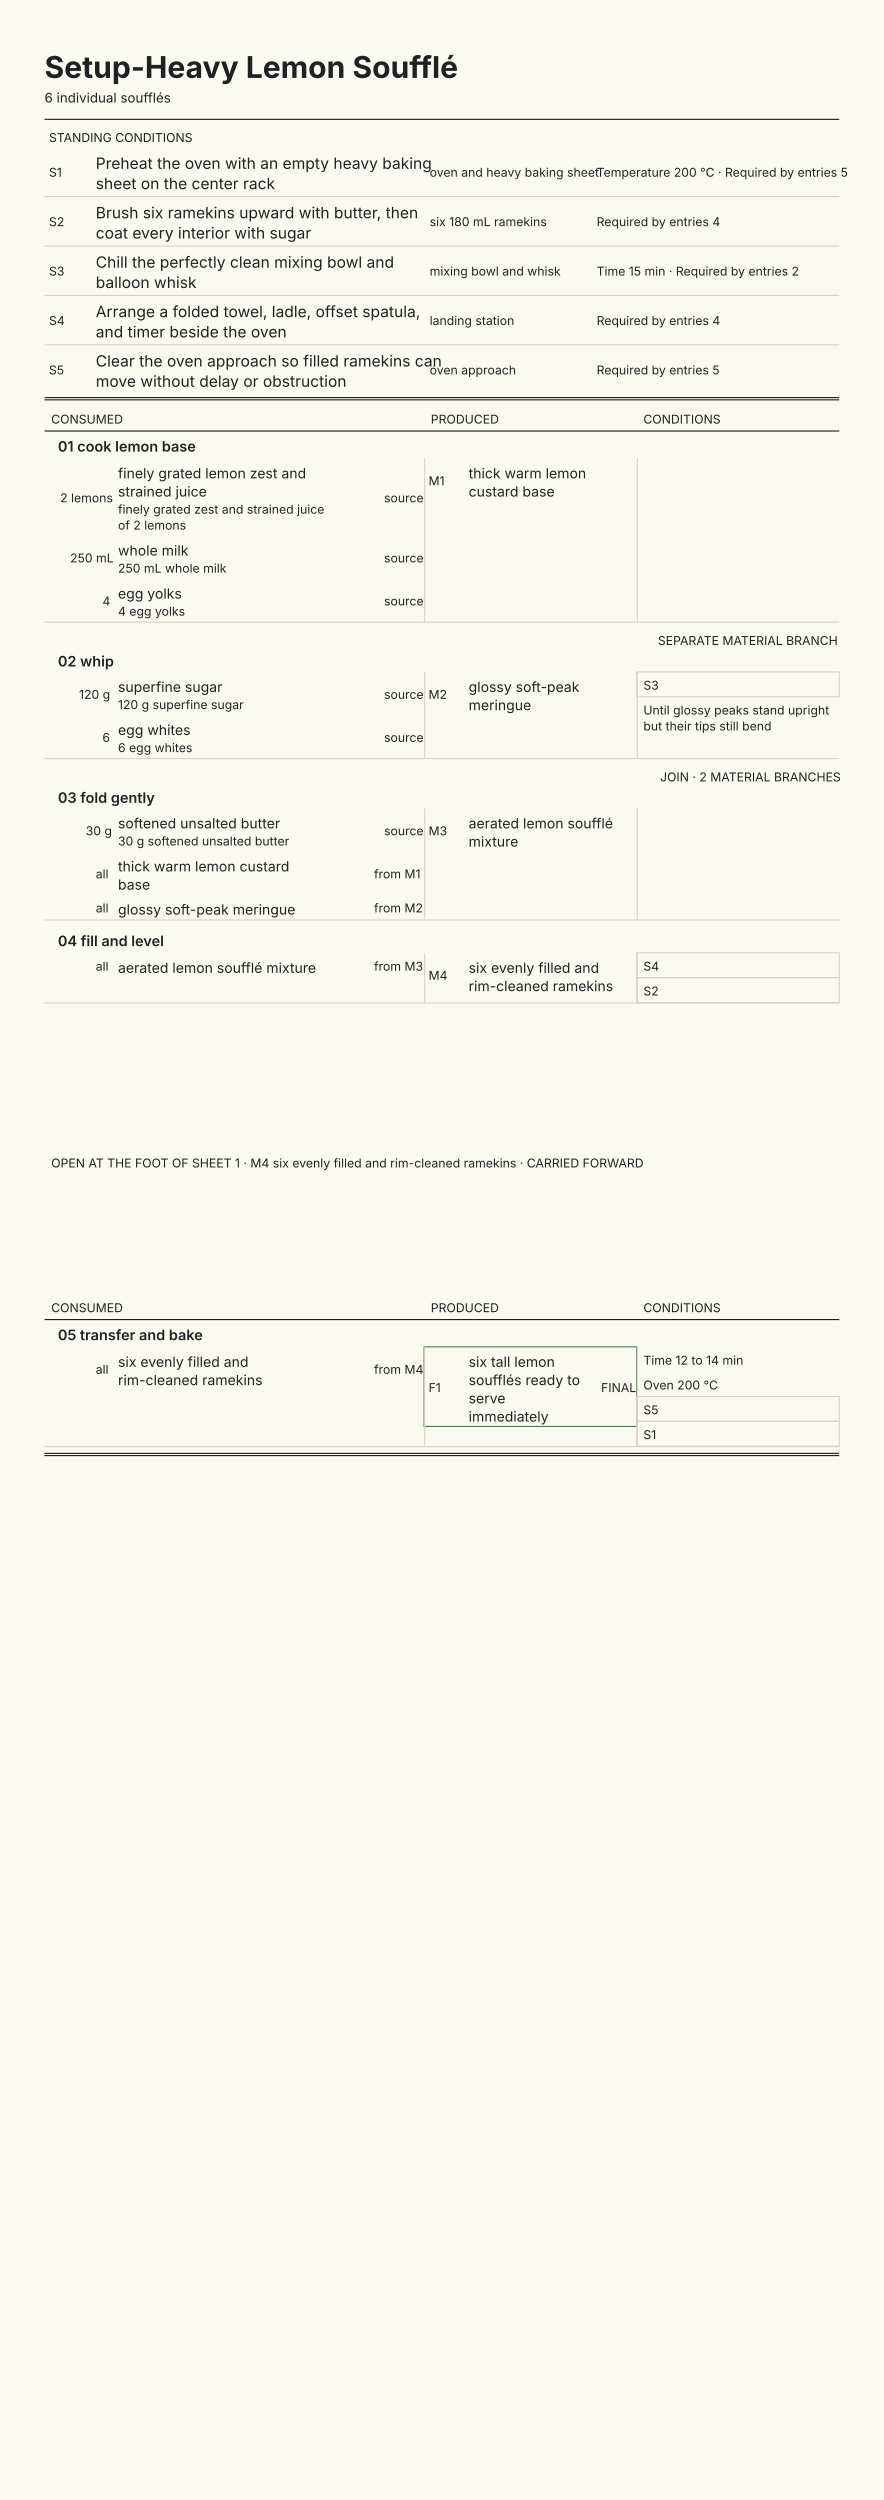
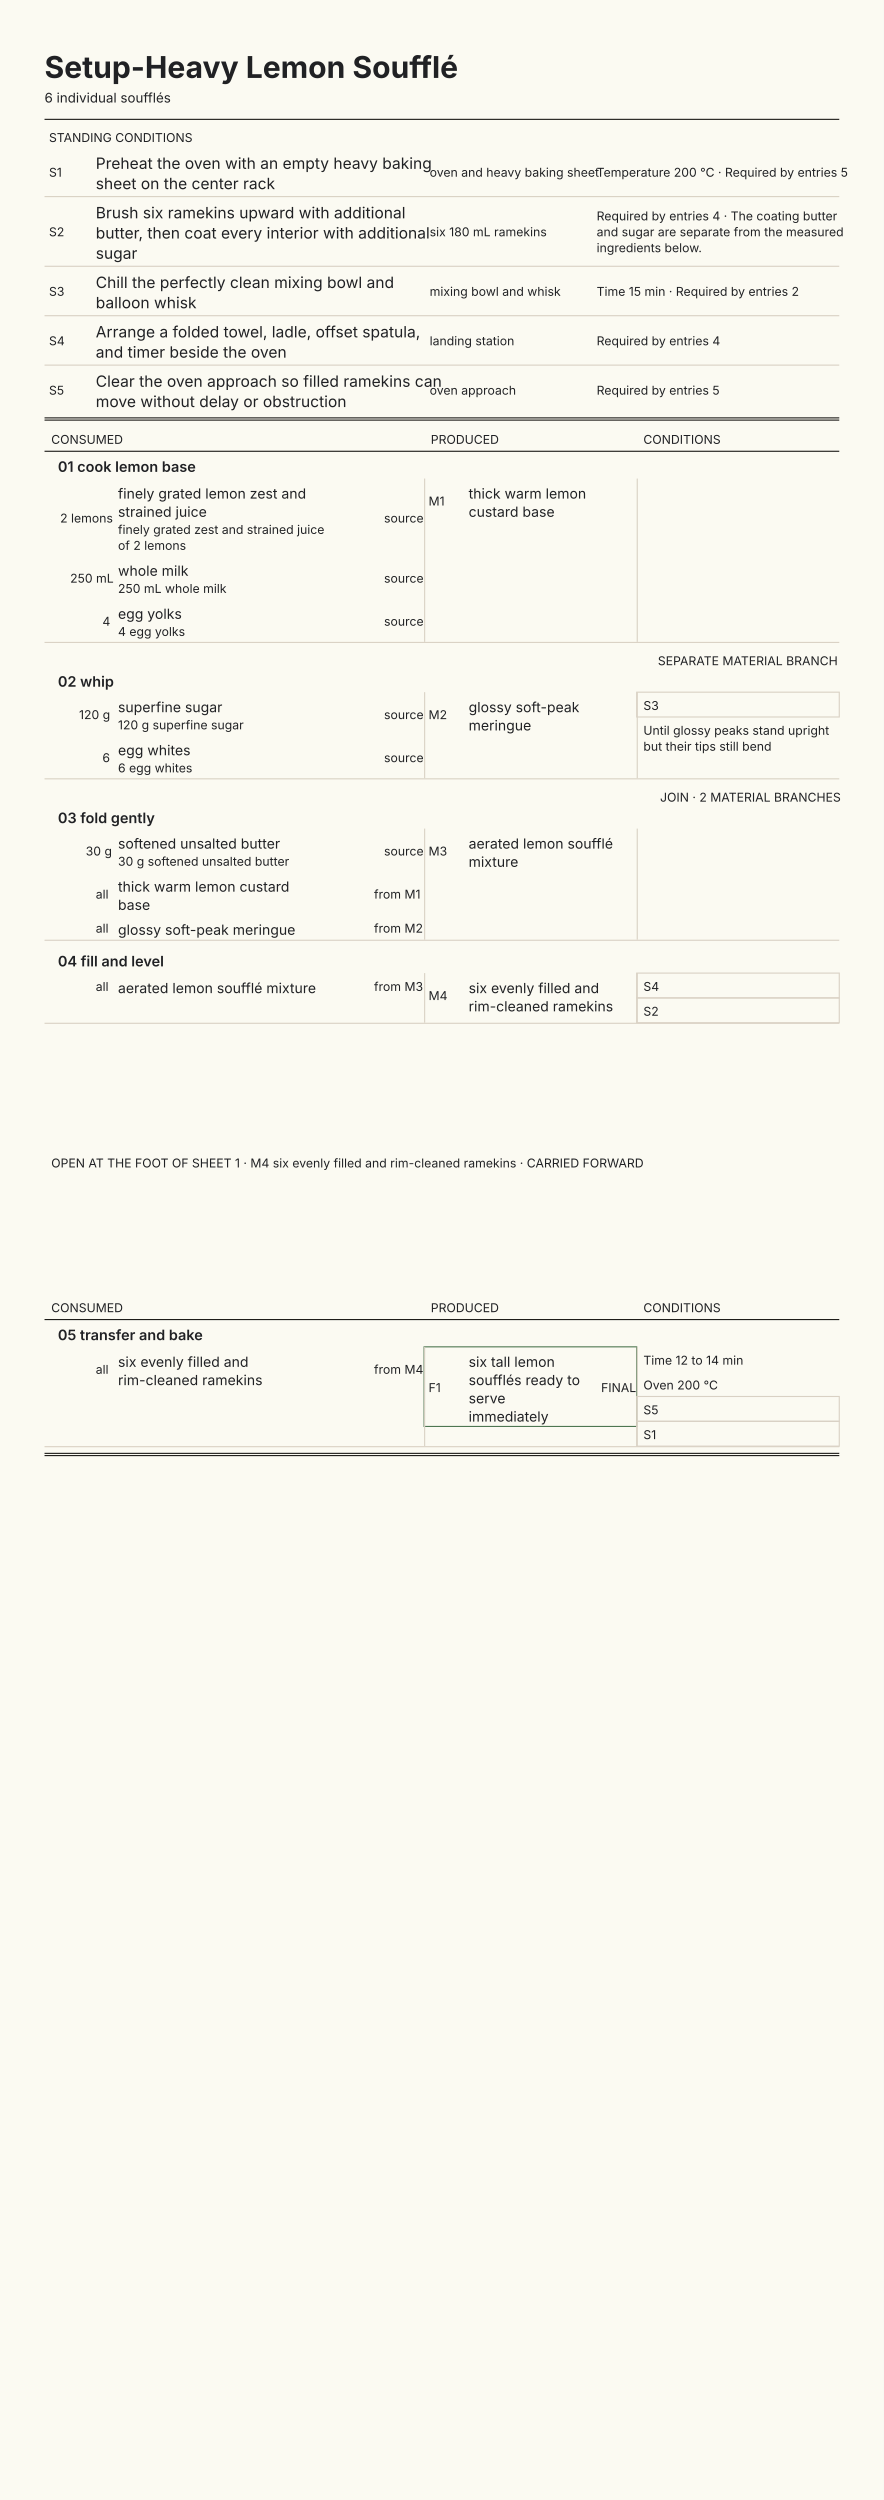
<svg xmlns="http://www.w3.org/2000/svg" width="794" height="2246" viewBox="0 0 794 2246" role="img" aria-labelledby="rf-c59aa03419af-title rf-c59aa03419af-description" data-recipeflow-layout="recipeflow.tabular-layout/v1" data-recipeflow-notation="ledger">
  <style>text{font-family:Inter,"Segoe UI",Arial,"DejaVu Sans",sans-serif;fill:#202124}.guide{fill:none;stroke:#eee8df;stroke-width:1}.flow{fill:none;stroke:#5d5146;stroke-width:3;stroke-linecap:round;stroke-linejoin:round}.setup-dependency{fill:none;stroke:#b8aa99;stroke-width:1.5;stroke-dasharray:5 4}.op{fill:#f2eadf;stroke:#765f48;stroke-width:1.5}.setup{fill:#f7f4ef;stroke:#b8aa99;stroke-width:1}.material-label{fill:#fffdf9;stroke:#b8aa99;stroke-width:1}.final-output{fill:#e9f3e8;stroke:#4e7652;stroke-width:2}.grid-line{fill:none;stroke:#4f914d;stroke-width:1}.segment-link{fill:none;stroke:#36713a;stroke-width:1.5;stroke-dasharray:4 3}.sheet-break{display:none}.ledger-entry{fill:none;stroke:none}.ledger-entry-head{fill:none;stroke:none}.ledger-consumed{fill:none;stroke:none}.ledger-consumed-part{fill:#f6f0e2;stroke:none}.ledger-produced{fill:none;stroke:none}.ledger-final{fill:none;stroke:#4e7652;stroke-width:1}.ledger-conditions{fill:none;stroke:none}.ledger-requires{fill:none;stroke:#d9d1c4;stroke-width:1}.ledger-balance{fill:none;stroke:#d9d1c4;stroke-width:1}.ledger-standing{fill:none;stroke:none}.ledger-band{fill:none;stroke:none}.ledger-rule{fill:#1b1a17;stroke:none}.ledger-hairline{fill:#d9d1c4;stroke:none}.sheet-break{fill:none;stroke:#b8aa99;stroke-width:1;stroke-dasharray:6 4}.grid-ingredient{fill:#fbfaf2;stroke:#4f914d;stroke-width:1}.grid-operation{fill:#fbfaf2;stroke:#4f914d;stroke-width:1.5}.grid-setup{fill:#fbfaf2;stroke:#4f914d;stroke-width:1.5}.grid-final{fill:#e9f3e8;stroke:#4f914d;stroke-width:1.5}.ingredient,.title{fill:none;stroke:none}@media print{.canvas{fill:#fff}.guide{stroke:#ddd}}</style>
  <rect class="canvas" x="0" y="0" width="794" height="2246" fill="#fbfaf2" />
  <polyline id="path:ledger:sheet-break:1" class="sheet-break" points="40,1123 754,1123" vector-effect="non-scaling-stroke" data-kind="guide" />
  <rect id="box:ledger:band:title" class="ledger-band" x="40" y="40" width="714" height="35.126" rx="0" vector-effect="non-scaling-stroke" />
  <rect id="box:ledger:band:yield" class="ledger-band" x="40" y="79.126" width="714" height="15.6" rx="0" vector-effect="non-scaling-stroke" />
  <rect id="box:ledger:rule:header:0" class="ledger-rule" x="40" y="106.726" width="714" height="1" rx="0" vector-effect="non-scaling-stroke" />
  <rect id="box:ledger:band:standing" class="ledger-band" x="40" y="113.726" width="714" height="18" rx="0" vector-effect="non-scaling-stroke" />
  <rect id="box:ledger:standing:op:preheat" class="ledger-standing" x="40" y="131.726" width="714" height="44.4" rx="0" vector-effect="non-scaling-stroke" />
  <rect id="box:ledger:rule:standing-row:0" class="ledger-hairline" x="40" y="176.126" width="714" height="1" rx="0" vector-effect="non-scaling-stroke" />
-   <rect id="box:ledger:standing:op:prepare-ramekins" class="ledger-standing" x="40" y="176.126" width="714" height="44.4" rx="0" vector-effect="non-scaling-stroke" />
-   <rect id="box:ledger:rule:standing-row:1" class="ledger-hairline" x="40" y="220.526" width="714" height="1" rx="0" vector-effect="non-scaling-stroke" />
-   <rect id="box:ledger:standing:op:chill-bowl" class="ledger-standing" x="40" y="220.526" width="714" height="44.4" rx="0" vector-effect="non-scaling-stroke" />
-   <rect id="box:ledger:rule:standing-row:2" class="ledger-hairline" x="40" y="264.926" width="714" height="1" rx="0" vector-effect="non-scaling-stroke" />
-   <rect id="box:ledger:standing:op:organize-station" class="ledger-standing" x="40" y="264.926" width="714" height="44.4" rx="0" vector-effect="non-scaling-stroke" />
-   <rect id="box:ledger:rule:standing-row:3" class="ledger-hairline" x="40" y="309.326" width="714" height="1" rx="0" vector-effect="non-scaling-stroke" />
-   <rect id="box:ledger:standing:op:clear-door" class="ledger-standing" x="40" y="309.326" width="714" height="44.4" rx="0" vector-effect="non-scaling-stroke" />
-   <rect id="box:ledger:rule:standing:0" class="ledger-rule" x="40" y="356.726" width="714" height="1" rx="0" vector-effect="non-scaling-stroke" />
-   <rect id="box:ledger:rule:standing:1" class="ledger-rule" x="40" y="358.726" width="714" height="1" rx="0" vector-effect="non-scaling-stroke" />
-   <rect id="box:ledger:band:columns:first" class="ledger-band" x="40" y="364.726" width="714" height="22" rx="0" vector-effect="non-scaling-stroke" />
-   <rect id="box:ledger:rule:columns:0" class="ledger-rule" x="40" y="386.726" width="714" height="1" rx="0" vector-effect="non-scaling-stroke" />
-   <rect id="box:ledger:entry:op:make-base" class="ledger-entry" x="40" y="387.726" width="714" height="170.72" rx="0" vector-effect="non-scaling-stroke" />
-   <rect id="box:ledger:entry-head:op:make-base" class="ledger-entry-head" x="40" y="387.726" width="714" height="24" rx="0" vector-effect="non-scaling-stroke" />
-   <rect id="box:ledger:consumed:op:make-base:lemon" class="ledger-consumed" x="40" y="411.726" width="341" height="69.36" rx="0" vector-effect="non-scaling-stroke" />
-   <rect id="box:ledger:consumed:op:make-base:milk" class="ledger-consumed" x="40" y="481.086" width="341" height="38.68" rx="0" vector-effect="non-scaling-stroke" />
-   <rect id="box:ledger:consumed:op:make-base:yolks" class="ledger-consumed" x="40" y="519.766" width="341" height="38.68" rx="0" vector-effect="non-scaling-stroke" />
-   <rect id="box:ledger:produced:op:make-base:lemon-base" class="ledger-produced" x="381" y="411.726" width="191" height="38.76" rx="0" vector-effect="non-scaling-stroke" />
-   <rect id="box:ledger:conditions:op:make-base:empty" class="ledger-conditions" x="572" y="411.726" width="182" height="19" rx="0" vector-effect="non-scaling-stroke" />
-   <rect id="box:ledger:rule:column:op:make-base:1:0" class="ledger-hairline" x="381" y="411.726" width="1" height="146.72" rx="0" vector-effect="non-scaling-stroke" />
-   <rect id="box:ledger:rule:column:op:make-base:1:1" class="ledger-hairline" x="572" y="411.726" width="1" height="146.72" rx="0" vector-effect="non-scaling-stroke" />
-   <rect id="box:ledger:rule:entry:op:make-base:1" class="ledger-hairline" x="40" y="558.446" width="714" height="1" rx="0" vector-effect="non-scaling-stroke" />
-   <rect id="box:ledger:entry:op:whip-whites" class="ledger-entry" x="40" y="564.446" width="714" height="116.56" rx="0" vector-effect="non-scaling-stroke" />
-   <rect id="box:ledger:entry-head:op:whip-whites" class="ledger-entry-head" x="40" y="564.446" width="714" height="39.2" rx="0" vector-effect="non-scaling-stroke" />
-   <rect id="box:ledger:consumed:op:whip-whites:sugar" class="ledger-consumed" x="40" y="603.646" width="341" height="38.68" rx="0" vector-effect="non-scaling-stroke" />
-   <rect id="box:ledger:consumed:op:whip-whites:whites" class="ledger-consumed" x="40" y="642.326" width="341" height="38.68" rx="0" vector-effect="non-scaling-stroke" />
-   <rect id="box:ledger:produced:op:whip-whites:meringue" class="ledger-produced" x="381" y="603.646" width="191" height="38.76" rx="0" vector-effect="non-scaling-stroke" />
-   <rect id="box:ledger:conditions:op:whip-whites:requires:op:chill-bowl" class="ledger-requires" x="572" y="603.646" width="182" height="22.3" rx="0" vector-effect="non-scaling-stroke" />
-   <rect id="box:ledger:conditions:op:whip-whites:until" class="ledger-conditions" x="572" y="625.946" width="182" height="36.6" rx="0" vector-effect="non-scaling-stroke" />
-   <rect id="box:ledger:rule:column:op:whip-whites:1:0" class="ledger-hairline" x="381" y="603.646" width="1" height="77.36" rx="0" vector-effect="non-scaling-stroke" />
-   <rect id="box:ledger:rule:column:op:whip-whites:1:1" class="ledger-hairline" x="572" y="603.646" width="1" height="77.36" rx="0" vector-effect="non-scaling-stroke" />
-   <rect id="box:ledger:rule:entry:op:whip-whites:1" class="ledger-hairline" x="40" y="681.006" width="714" height="1" rx="0" vector-effect="non-scaling-stroke" />
-   <rect id="box:ledger:entry:op:fold" class="ledger-entry" x="40" y="687.006" width="714" height="139.02" rx="0" vector-effect="non-scaling-stroke" />
-   <rect id="box:ledger:entry-head:op:fold" class="ledger-entry-head" x="40" y="687.006" width="714" height="39.2" rx="0" vector-effect="non-scaling-stroke" />
-   <rect id="box:ledger:consumed:op:fold:butter" class="ledger-consumed" x="40" y="726.206" width="341" height="38.68" rx="0" vector-effect="non-scaling-stroke" />
-   <rect id="box:ledger:consumed:op:fold:lemon-base" class="ledger-consumed" x="40" y="764.886" width="341" height="38.76" rx="0" vector-effect="non-scaling-stroke" />
-   <rect id="box:ledger:consumed:op:fold:meringue" class="ledger-consumed" x="40" y="803.646" width="341" height="22.38" rx="0" vector-effect="non-scaling-stroke" />
-   <rect id="box:ledger:produced:op:fold:souffle-mixture" class="ledger-produced" x="381" y="726.206" width="191" height="38.76" rx="0" vector-effect="non-scaling-stroke" />
-   <rect id="box:ledger:conditions:op:fold:empty" class="ledger-conditions" x="572" y="726.206" width="182" height="19" rx="0" vector-effect="non-scaling-stroke" />
-   <rect id="box:ledger:rule:column:op:fold:1:0" class="ledger-hairline" x="381" y="726.206" width="1" height="99.82" rx="0" vector-effect="non-scaling-stroke" />
-   <rect id="box:ledger:rule:column:op:fold:1:1" class="ledger-hairline" x="572" y="726.206" width="1" height="99.82" rx="0" vector-effect="non-scaling-stroke" />
-   <rect id="box:ledger:rule:entry:op:fold:1" class="ledger-hairline" x="40" y="826.026" width="714" height="1" rx="0" vector-effect="non-scaling-stroke" />
-   <rect id="box:ledger:entry:op:portion" class="ledger-entry" x="40" y="832.026" width="714" height="68.6" rx="0" vector-effect="non-scaling-stroke" />
-   <rect id="box:ledger:entry-head:op:portion" class="ledger-entry-head" x="40" y="832.026" width="714" height="24" rx="0" vector-effect="non-scaling-stroke" />
-   <rect id="box:ledger:consumed:op:portion:souffle-mixture" class="ledger-consumed" x="40" y="856.026" width="341" height="22.38" rx="0" vector-effect="non-scaling-stroke" />
-   <rect id="box:ledger:produced:op:portion:filled-ramekins" class="ledger-produced" x="381" y="856.026" width="191" height="38.76" rx="0" vector-effect="non-scaling-stroke" />
-   <rect id="box:ledger:conditions:op:portion:requires:op:organize-station" class="ledger-requires" x="572" y="856.026" width="182" height="22.3" rx="0" vector-effect="non-scaling-stroke" />
-   <rect id="box:ledger:conditions:op:portion:requires:op:prepare-ramekins" class="ledger-requires" x="572" y="878.326" width="182" height="22.3" rx="0" vector-effect="non-scaling-stroke" />
-   <rect id="box:ledger:rule:column:op:portion:1:0" class="ledger-hairline" x="381" y="856.026" width="1" height="44.6" rx="0" vector-effect="non-scaling-stroke" />
-   <rect id="box:ledger:rule:column:op:portion:1:1" class="ledger-hairline" x="572" y="856.026" width="1" height="44.6" rx="0" vector-effect="non-scaling-stroke" />
-   <rect id="box:ledger:rule:entry:op:portion:1" class="ledger-hairline" x="40" y="900.626" width="714" height="1" rx="0" vector-effect="non-scaling-stroke" />
+   <rect id="box:ledger:standing:op:prepare-ramekins" class="ledger-standing" x="40" y="176.126" width="714" height="62.6" rx="0" vector-effect="non-scaling-stroke" />
+   <rect id="box:ledger:rule:standing-row:1" class="ledger-hairline" x="40" y="238.726" width="714" height="1" rx="0" vector-effect="non-scaling-stroke" />
+   <rect id="box:ledger:standing:op:chill-bowl" class="ledger-standing" x="40" y="238.726" width="714" height="44.4" rx="0" vector-effect="non-scaling-stroke" />
+   <rect id="box:ledger:rule:standing-row:2" class="ledger-hairline" x="40" y="283.126" width="714" height="1" rx="0" vector-effect="non-scaling-stroke" />
+   <rect id="box:ledger:standing:op:organize-station" class="ledger-standing" x="40" y="283.126" width="714" height="44.4" rx="0" vector-effect="non-scaling-stroke" />
+   <rect id="box:ledger:rule:standing-row:3" class="ledger-hairline" x="40" y="327.526" width="714" height="1" rx="0" vector-effect="non-scaling-stroke" />
+   <rect id="box:ledger:standing:op:clear-door" class="ledger-standing" x="40" y="327.526" width="714" height="44.4" rx="0" vector-effect="non-scaling-stroke" />
+   <rect id="box:ledger:rule:standing:0" class="ledger-rule" x="40" y="374.926" width="714" height="1" rx="0" vector-effect="non-scaling-stroke" />
+   <rect id="box:ledger:rule:standing:1" class="ledger-rule" x="40" y="376.926" width="714" height="1" rx="0" vector-effect="non-scaling-stroke" />
+   <rect id="box:ledger:band:columns:first" class="ledger-band" x="40" y="382.926" width="714" height="22" rx="0" vector-effect="non-scaling-stroke" />
+   <rect id="box:ledger:rule:columns:0" class="ledger-rule" x="40" y="404.926" width="714" height="1" rx="0" vector-effect="non-scaling-stroke" />
+   <rect id="box:ledger:entry:op:make-base" class="ledger-entry" x="40" y="405.926" width="714" height="170.72" rx="0" vector-effect="non-scaling-stroke" />
+   <rect id="box:ledger:entry-head:op:make-base" class="ledger-entry-head" x="40" y="405.926" width="714" height="24" rx="0" vector-effect="non-scaling-stroke" />
+   <rect id="box:ledger:consumed:op:make-base:lemon" class="ledger-consumed" x="40" y="429.926" width="341" height="69.36" rx="0" vector-effect="non-scaling-stroke" />
+   <rect id="box:ledger:consumed:op:make-base:milk" class="ledger-consumed" x="40" y="499.286" width="341" height="38.68" rx="0" vector-effect="non-scaling-stroke" />
+   <rect id="box:ledger:consumed:op:make-base:yolks" class="ledger-consumed" x="40" y="537.966" width="341" height="38.68" rx="0" vector-effect="non-scaling-stroke" />
+   <rect id="box:ledger:produced:op:make-base:lemon-base" class="ledger-produced" x="381" y="429.926" width="191" height="38.76" rx="0" vector-effect="non-scaling-stroke" />
+   <rect id="box:ledger:conditions:op:make-base:empty" class="ledger-conditions" x="572" y="429.926" width="182" height="19" rx="0" vector-effect="non-scaling-stroke" />
+   <rect id="box:ledger:rule:column:op:make-base:1:0" class="ledger-hairline" x="381" y="429.926" width="1" height="146.72" rx="0" vector-effect="non-scaling-stroke" />
+   <rect id="box:ledger:rule:column:op:make-base:1:1" class="ledger-hairline" x="572" y="429.926" width="1" height="146.72" rx="0" vector-effect="non-scaling-stroke" />
+   <rect id="box:ledger:rule:entry:op:make-base:1" class="ledger-hairline" x="40" y="576.646" width="714" height="1" rx="0" vector-effect="non-scaling-stroke" />
+   <rect id="box:ledger:entry:op:whip-whites" class="ledger-entry" x="40" y="582.646" width="714" height="116.56" rx="0" vector-effect="non-scaling-stroke" />
+   <rect id="box:ledger:entry-head:op:whip-whites" class="ledger-entry-head" x="40" y="582.646" width="714" height="39.2" rx="0" vector-effect="non-scaling-stroke" />
+   <rect id="box:ledger:consumed:op:whip-whites:sugar" class="ledger-consumed" x="40" y="621.846" width="341" height="38.68" rx="0" vector-effect="non-scaling-stroke" />
+   <rect id="box:ledger:consumed:op:whip-whites:whites" class="ledger-consumed" x="40" y="660.526" width="341" height="38.68" rx="0" vector-effect="non-scaling-stroke" />
+   <rect id="box:ledger:produced:op:whip-whites:meringue" class="ledger-produced" x="381" y="621.846" width="191" height="38.76" rx="0" vector-effect="non-scaling-stroke" />
+   <rect id="box:ledger:conditions:op:whip-whites:requires:op:chill-bowl" class="ledger-requires" x="572" y="621.846" width="182" height="22.3" rx="0" vector-effect="non-scaling-stroke" />
+   <rect id="box:ledger:conditions:op:whip-whites:until" class="ledger-conditions" x="572" y="644.146" width="182" height="36.6" rx="0" vector-effect="non-scaling-stroke" />
+   <rect id="box:ledger:rule:column:op:whip-whites:1:0" class="ledger-hairline" x="381" y="621.846" width="1" height="77.36" rx="0" vector-effect="non-scaling-stroke" />
+   <rect id="box:ledger:rule:column:op:whip-whites:1:1" class="ledger-hairline" x="572" y="621.846" width="1" height="77.36" rx="0" vector-effect="non-scaling-stroke" />
+   <rect id="box:ledger:rule:entry:op:whip-whites:1" class="ledger-hairline" x="40" y="699.206" width="714" height="1" rx="0" vector-effect="non-scaling-stroke" />
+   <rect id="box:ledger:entry:op:fold" class="ledger-entry" x="40" y="705.206" width="714" height="139.02" rx="0" vector-effect="non-scaling-stroke" />
+   <rect id="box:ledger:entry-head:op:fold" class="ledger-entry-head" x="40" y="705.206" width="714" height="39.2" rx="0" vector-effect="non-scaling-stroke" />
+   <rect id="box:ledger:consumed:op:fold:butter" class="ledger-consumed" x="40" y="744.406" width="341" height="38.68" rx="0" vector-effect="non-scaling-stroke" />
+   <rect id="box:ledger:consumed:op:fold:lemon-base" class="ledger-consumed" x="40" y="783.086" width="341" height="38.76" rx="0" vector-effect="non-scaling-stroke" />
+   <rect id="box:ledger:consumed:op:fold:meringue" class="ledger-consumed" x="40" y="821.846" width="341" height="22.38" rx="0" vector-effect="non-scaling-stroke" />
+   <rect id="box:ledger:produced:op:fold:souffle-mixture" class="ledger-produced" x="381" y="744.406" width="191" height="38.76" rx="0" vector-effect="non-scaling-stroke" />
+   <rect id="box:ledger:conditions:op:fold:empty" class="ledger-conditions" x="572" y="744.406" width="182" height="19" rx="0" vector-effect="non-scaling-stroke" />
+   <rect id="box:ledger:rule:column:op:fold:1:0" class="ledger-hairline" x="381" y="744.406" width="1" height="99.82" rx="0" vector-effect="non-scaling-stroke" />
+   <rect id="box:ledger:rule:column:op:fold:1:1" class="ledger-hairline" x="572" y="744.406" width="1" height="99.82" rx="0" vector-effect="non-scaling-stroke" />
+   <rect id="box:ledger:rule:entry:op:fold:1" class="ledger-hairline" x="40" y="844.226" width="714" height="1" rx="0" vector-effect="non-scaling-stroke" />
+   <rect id="box:ledger:entry:op:portion" class="ledger-entry" x="40" y="850.226" width="714" height="68.6" rx="0" vector-effect="non-scaling-stroke" />
+   <rect id="box:ledger:entry-head:op:portion" class="ledger-entry-head" x="40" y="850.226" width="714" height="24" rx="0" vector-effect="non-scaling-stroke" />
+   <rect id="box:ledger:consumed:op:portion:souffle-mixture" class="ledger-consumed" x="40" y="874.226" width="341" height="22.38" rx="0" vector-effect="non-scaling-stroke" />
+   <rect id="box:ledger:produced:op:portion:filled-ramekins" class="ledger-produced" x="381" y="874.226" width="191" height="38.76" rx="0" vector-effect="non-scaling-stroke" />
+   <rect id="box:ledger:conditions:op:portion:requires:op:organize-station" class="ledger-requires" x="572" y="874.226" width="182" height="22.3" rx="0" vector-effect="non-scaling-stroke" />
+   <rect id="box:ledger:conditions:op:portion:requires:op:prepare-ramekins" class="ledger-requires" x="572" y="896.526" width="182" height="22.3" rx="0" vector-effect="non-scaling-stroke" />
+   <rect id="box:ledger:rule:column:op:portion:1:0" class="ledger-hairline" x="381" y="874.226" width="1" height="44.6" rx="0" vector-effect="non-scaling-stroke" />
+   <rect id="box:ledger:rule:column:op:portion:1:1" class="ledger-hairline" x="572" y="874.226" width="1" height="44.6" rx="0" vector-effect="non-scaling-stroke" />
+   <rect id="box:ledger:rule:entry:op:portion:1" class="ledger-hairline" x="40" y="918.826" width="714" height="1" rx="0" vector-effect="non-scaling-stroke" />
  <rect id="box:ledger:band:carried:1" class="ledger-band" x="40" y="1005" width="714" height="78" rx="0" vector-effect="non-scaling-stroke" />
  <rect id="box:ledger:band:columns:sheet:2" class="ledger-band" x="40" y="1163" width="714" height="22" rx="0" vector-effect="non-scaling-stroke" />
  <rect id="box:ledger:rule:columns:1" class="ledger-rule" x="40" y="1185" width="714" height="1" rx="0" vector-effect="non-scaling-stroke" />
  <rect id="box:ledger:entry:op:bake" class="ledger-entry" x="40" y="1186" width="714" height="113.2" rx="0" vector-effect="non-scaling-stroke" />
  <rect id="box:ledger:entry-head:op:bake" class="ledger-entry-head" x="40" y="1186" width="714" height="24" rx="0" vector-effect="non-scaling-stroke" />
  <rect id="box:ledger:consumed:op:bake:filled-ramekins" class="ledger-consumed" x="40" y="1210" width="341" height="38.76" rx="0" vector-effect="non-scaling-stroke" />
  <rect id="box:ledger:produced:op:bake:souffles" class="ledger-final" x="381" y="1210" width="191" height="71.52" rx="0" vector-effect="non-scaling-stroke" />
  <rect id="box:ledger:conditions:op:bake:duration" class="ledger-conditions" x="572" y="1210" width="182" height="22.3" rx="0" vector-effect="non-scaling-stroke" />
  <rect id="box:ledger:conditions:op:bake:temperature" class="ledger-conditions" x="572" y="1232.3" width="182" height="22.3" rx="0" vector-effect="non-scaling-stroke" />
  <rect id="box:ledger:conditions:op:bake:requires:op:clear-door" class="ledger-requires" x="572" y="1254.6" width="182" height="22.3" rx="0" vector-effect="non-scaling-stroke" />
  <rect id="box:ledger:conditions:op:bake:requires:op:preheat" class="ledger-requires" x="572" y="1276.9" width="182" height="22.3" rx="0" vector-effect="non-scaling-stroke" />
  <rect id="box:ledger:rule:column:op:bake:1:0" class="ledger-hairline" x="381" y="1210" width="1" height="89.2" rx="0" vector-effect="non-scaling-stroke" />
  <rect id="box:ledger:rule:column:op:bake:1:1" class="ledger-hairline" x="572" y="1210" width="1" height="89.2" rx="0" vector-effect="non-scaling-stroke" />
  <rect id="box:ledger:rule:entry:op:bake:1" class="ledger-hairline" x="40" y="1299.2" width="714" height="1" rx="0" vector-effect="non-scaling-stroke" />
  <rect id="box:ledger:rule:footer:0" class="ledger-rule" x="40" y="1305.2" width="714" height="1" rx="0" vector-effect="non-scaling-stroke" />
  <rect id="box:ledger:rule:footer:1" class="ledger-rule" x="40" y="1307.2" width="714" height="1" rx="0" vector-effect="non-scaling-stroke" />
  <text id="text:ledger:band:title" data-role="title" font-size="27.02" font-weight="700" fill="#202124" xml:space="preserve" aria-label="Setup-Heavy Lemon Soufflé">
    <tspan x="40" dy="0" y="70">Setup-Heavy Lemon Soufflé</tspan>
  </text>
  <text id="text:ledger:band:yield" data-role="recipe-yield" font-size="12" font-weight="400" fill="#66615c" xml:space="preserve" aria-label="6 individual soufflés">
    <tspan x="40" dy="0" y="92.126">6 individual soufflés</tspan>
  </text>
  <text id="text:ledger:band:standing:heading" data-role="annotation" font-size="11" font-weight="400" fill="#66615c" xml:space="preserve" aria-label="STANDING CONDITIONS">
    <tspan x="44" dy="0" y="127.576">STANDING CONDITIONS</tspan>
  </text>
  <text id="text:ledger:standing:op:preheat:label" data-role="setup-label" font-size="11" font-weight="400" fill="#66615c" xml:space="preserve" aria-label="S1">
    <tspan x="44" dy="0" y="158.776">S1</tspan>
  </text>
  <text id="text:ledger:standing:op:preheat:action" data-role="setup-label" font-size="14" font-weight="400" fill="#202124" xml:space="preserve" aria-label="Preheat the oven with an empty heavy baking sheet on the center rack">
    <tspan x="86" dy="0" y="151.726">Preheat the oven with an empty heavy baking</tspan>
    <tspan x="86" dy="0" y="169.926">sheet on the center rack</tspan>
  </text>
  <text id="text:ledger:standing:op:preheat:target" data-role="setup-target" font-size="11" font-weight="400" fill="#66615c" xml:space="preserve" aria-label="oven and heavy baking sheet">
    <tspan x="386" dy="0" y="158.776">oven and heavy baking sheet</tspan>
  </text>
  <text id="text:ledger:standing:op:preheat:detail" data-role="setup-detail" font-size="11" font-weight="400" fill="#66615c" xml:space="preserve" aria-label="Temperature 200 °C · Required by entries 5">
    <tspan x="536" dy="0" y="158.776">Temperature 200 °C · Required by entries 5</tspan>
  </text>
  <text id="text:ledger:standing:op:prepare-ramekins:label" data-role="setup-label" font-size="11" font-weight="400" fill="#66615c" xml:space="preserve" aria-label="S2">
-     <tspan x="44" dy="0" y="203.176">S2</tspan>
-   </text>
-   <text id="text:ledger:standing:op:prepare-ramekins:action" data-role="setup-label" font-size="14" font-weight="400" fill="#202124" xml:space="preserve" aria-label="Brush six ramekins upward with butter, then coat every interior with sugar">
-     <tspan x="86" dy="0" y="196.126">Brush six ramekins upward with butter, then</tspan>
-     <tspan x="86" dy="0" y="214.326">coat every interior with sugar</tspan>
+     <tspan x="44" dy="0" y="212.276">S2</tspan>
+   </text>
+   <text id="text:ledger:standing:op:prepare-ramekins:action" data-role="setup-label" font-size="14" font-weight="400" fill="#202124" xml:space="preserve" aria-label="Brush six ramekins upward with additional butter, then coat every interior with additional sugar">
+     <tspan x="86" dy="0" y="196.126">Brush six ramekins upward with additional</tspan>
+     <tspan x="86" dy="0" y="214.326">butter, then coat every interior with additional</tspan>
+     <tspan x="86" dy="0" y="232.526">sugar</tspan>
  </text>
  <text id="text:ledger:standing:op:prepare-ramekins:target" data-role="setup-target" font-size="11" font-weight="400" fill="#66615c" xml:space="preserve" aria-label="six 180 mL ramekins">
-     <tspan x="386" dy="0" y="203.176">six 180 mL ramekins</tspan>
-   </text>
-   <text id="text:ledger:standing:op:prepare-ramekins:detail" data-role="setup-detail" font-size="11" font-weight="400" fill="#66615c" xml:space="preserve" aria-label="Required by entries 4">
-     <tspan x="536" dy="0" y="203.176">Required by entries 4</tspan>
+     <tspan x="386" dy="0" y="212.276">six 180 mL ramekins</tspan>
+   </text>
+   <text id="text:ledger:standing:op:prepare-ramekins:detail" data-role="setup-detail" font-size="11" font-weight="400" fill="#66615c" xml:space="preserve" aria-label="Required by entries 4 · The coating butter and sugar are separate from the measured ingredients below.">
+     <tspan x="536" dy="0" y="197.976">Required by entries 4 · The coating butter</tspan>
+     <tspan x="536" dy="0" y="212.276">and sugar are separate from the measured</tspan>
+     <tspan x="536" dy="0" y="226.576">ingredients below.</tspan>
  </text>
  <text id="text:ledger:standing:op:chill-bowl:label" data-role="setup-label" font-size="11" font-weight="400" fill="#66615c" xml:space="preserve" aria-label="S3">
-     <tspan x="44" dy="0" y="247.576">S3</tspan>
+     <tspan x="44" dy="0" y="265.776">S3</tspan>
  </text>
  <text id="text:ledger:standing:op:chill-bowl:action" data-role="setup-label" font-size="14" font-weight="400" fill="#202124" xml:space="preserve" aria-label="Chill the perfectly clean mixing bowl and balloon whisk">
-     <tspan x="86" dy="0" y="240.526">Chill the perfectly clean mixing bowl and</tspan>
-     <tspan x="86" dy="0" y="258.726">balloon whisk</tspan>
+     <tspan x="86" dy="0" y="258.726">Chill the perfectly clean mixing bowl and</tspan>
+     <tspan x="86" dy="0" y="276.926">balloon whisk</tspan>
  </text>
  <text id="text:ledger:standing:op:chill-bowl:target" data-role="setup-target" font-size="11" font-weight="400" fill="#66615c" xml:space="preserve" aria-label="mixing bowl and whisk">
-     <tspan x="386" dy="0" y="247.576">mixing bowl and whisk</tspan>
+     <tspan x="386" dy="0" y="265.776">mixing bowl and whisk</tspan>
  </text>
  <text id="text:ledger:standing:op:chill-bowl:detail" data-role="setup-detail" font-size="11" font-weight="400" fill="#66615c" xml:space="preserve" aria-label="Time 15 min · Required by entries 2">
-     <tspan x="536" dy="0" y="247.576">Time 15 min · Required by entries 2</tspan>
+     <tspan x="536" dy="0" y="265.776">Time 15 min · Required by entries 2</tspan>
  </text>
  <text id="text:ledger:standing:op:organize-station:label" data-role="setup-label" font-size="11" font-weight="400" fill="#66615c" xml:space="preserve" aria-label="S4">
-     <tspan x="44" dy="0" y="291.976">S4</tspan>
+     <tspan x="44" dy="0" y="310.176">S4</tspan>
  </text>
  <text id="text:ledger:standing:op:organize-station:action" data-role="setup-label" font-size="14" font-weight="400" fill="#202124" xml:space="preserve" aria-label="Arrange a folded towel, ladle, offset spatula, and timer beside the oven">
-     <tspan x="86" dy="0" y="284.926">Arrange a folded towel, ladle, offset spatula,</tspan>
-     <tspan x="86" dy="0" y="303.126">and timer beside the oven</tspan>
+     <tspan x="86" dy="0" y="303.126">Arrange a folded towel, ladle, offset spatula,</tspan>
+     <tspan x="86" dy="0" y="321.326">and timer beside the oven</tspan>
  </text>
  <text id="text:ledger:standing:op:organize-station:target" data-role="setup-target" font-size="11" font-weight="400" fill="#66615c" xml:space="preserve" aria-label="landing station">
-     <tspan x="386" dy="0" y="291.976">landing station</tspan>
+     <tspan x="386" dy="0" y="310.176">landing station</tspan>
  </text>
  <text id="text:ledger:standing:op:organize-station:detail" data-role="setup-detail" font-size="11" font-weight="400" fill="#66615c" xml:space="preserve" aria-label="Required by entries 4">
-     <tspan x="536" dy="0" y="291.976">Required by entries 4</tspan>
+     <tspan x="536" dy="0" y="310.176">Required by entries 4</tspan>
  </text>
  <text id="text:ledger:standing:op:clear-door:label" data-role="setup-label" font-size="11" font-weight="400" fill="#66615c" xml:space="preserve" aria-label="S5">
-     <tspan x="44" dy="0" y="336.376">S5</tspan>
+     <tspan x="44" dy="0" y="354.576">S5</tspan>
  </text>
  <text id="text:ledger:standing:op:clear-door:action" data-role="setup-label" font-size="14" font-weight="400" fill="#202124" xml:space="preserve" aria-label="Clear the oven approach so filled ramekins can move without delay or obstruction">
-     <tspan x="86" dy="0" y="329.326">Clear the oven approach so filled ramekins can</tspan>
-     <tspan x="86" dy="0" y="347.526">move without delay or obstruction</tspan>
+     <tspan x="86" dy="0" y="347.526">Clear the oven approach so filled ramekins can</tspan>
+     <tspan x="86" dy="0" y="365.726">move without delay or obstruction</tspan>
  </text>
  <text id="text:ledger:standing:op:clear-door:target" data-role="setup-target" font-size="11" font-weight="400" fill="#66615c" xml:space="preserve" aria-label="oven approach">
-     <tspan x="386" dy="0" y="336.376">oven approach</tspan>
+     <tspan x="386" dy="0" y="354.576">oven approach</tspan>
  </text>
  <text id="text:ledger:standing:op:clear-door:detail" data-role="setup-detail" font-size="11" font-weight="400" fill="#66615c" xml:space="preserve" aria-label="Required by entries 5">
-     <tspan x="536" dy="0" y="336.376">Required by entries 5</tspan>
+     <tspan x="536" dy="0" y="354.576">Required by entries 5</tspan>
  </text>
  <text id="text:ledger:band:columns:first:consumed" data-role="annotation" font-size="11" font-weight="400" fill="#66615c" xml:space="preserve" aria-label="CONSUMED">
-     <tspan x="46" dy="0" y="380.576">CONSUMED</tspan>
+     <tspan x="46" dy="0" y="398.776">CONSUMED</tspan>
  </text>
  <text id="text:ledger:band:columns:first:produced" data-role="annotation" font-size="11" font-weight="400" fill="#66615c" xml:space="preserve" aria-label="PRODUCED">
-     <tspan x="387" dy="0" y="380.576">PRODUCED</tspan>
+     <tspan x="387" dy="0" y="398.776">PRODUCED</tspan>
  </text>
  <text id="text:ledger:band:columns:first:conditions" data-role="annotation" font-size="11" font-weight="400" fill="#66615c" xml:space="preserve" aria-label="CONDITIONS">
-     <tspan x="578" dy="0" y="380.576">CONDITIONS</tspan>
+     <tspan x="578" dy="0" y="398.776">CONDITIONS</tspan>
  </text>
  <text id="text:ledger:entry:op:make-base:action" data-role="operation-action" font-size="13" font-weight="600" fill="#202124" xml:space="preserve" aria-label="01  cook lemon base">
-     <tspan x="52" dy="0" y="405.726">01 cook lemon base</tspan>
+     <tspan x="52" dy="0" y="423.926">01 cook lemon base</tspan>
  </text>
  <text id="text:ledger:consumed:op:make-base:lemon:quantity" data-role="operation-input-quantity" font-size="11" font-weight="400" fill="#66615c" xml:space="preserve" aria-label="2 lemons">
-     <tspan x="54" dy="0" y="451.256">2 lemons</tspan>
+     <tspan x="54" dy="0" y="469.456">2 lemons</tspan>
  </text>
  <text id="text:ledger:consumed:op:make-base:lemon:label" data-role="ingredient-label" font-size="12.6" font-weight="400" fill="#202124" xml:space="preserve" aria-label="finely grated lemon zest and strained juice">
-     <tspan x="106" dy="0" y="429.726">finely grated lemon zest and</tspan>
-     <tspan x="106" dy="0" y="446.106">strained juice</tspan>
+     <tspan x="106" dy="0" y="447.926">finely grated lemon zest and</tspan>
+     <tspan x="106" dy="0" y="464.306">strained juice</tspan>
  </text>
  <text id="text:ledger:consumed:op:make-base:lemon:source" data-role="ingredient-source" font-size="11" font-weight="400" fill="#66615c" xml:space="preserve" aria-label="finely grated zest and strained juice of 2 lemons">
-     <tspan x="106" dy="0" y="461.486">finely grated zest and strained juice</tspan>
-     <tspan x="106" dy="0" y="475.786">of 2 lemons</tspan>
+     <tspan x="106" dy="0" y="479.686">finely grated zest and strained juice</tspan>
+     <tspan x="106" dy="0" y="493.986">of 2 lemons</tspan>
  </text>
  <text id="text:ledger:consumed:op:make-base:lemon:tag" data-role="annotation" font-size="11" font-weight="400" fill="#66615c" xml:space="preserve" aria-label="source">
-     <tspan x="345" dy="0" y="451.256">source</tspan>
+     <tspan x="345" dy="0" y="469.456">source</tspan>
  </text>
  <text id="text:ledger:consumed:op:make-base:milk:quantity" data-role="operation-input-quantity" font-size="11" font-weight="400" fill="#66615c" xml:space="preserve" aria-label="250 mL">
-     <tspan x="63" dy="0" y="505.276">250 mL</tspan>
+     <tspan x="63" dy="0" y="523.476">250 mL</tspan>
  </text>
  <text id="text:ledger:consumed:op:make-base:milk:label" data-role="ingredient-label" font-size="12.6" font-weight="400" fill="#202124" xml:space="preserve" aria-label="whole milk">
-     <tspan x="106" dy="0" y="499.086">whole milk</tspan>
+     <tspan x="106" dy="0" y="517.286">whole milk</tspan>
  </text>
  <text id="text:ledger:consumed:op:make-base:milk:source" data-role="ingredient-source" font-size="11" font-weight="400" fill="#66615c" xml:space="preserve" aria-label="250 mL whole milk">
-     <tspan x="106" dy="0" y="514.466">250 mL whole milk</tspan>
+     <tspan x="106" dy="0" y="532.666">250 mL whole milk</tspan>
  </text>
  <text id="text:ledger:consumed:op:make-base:milk:tag" data-role="annotation" font-size="11" font-weight="400" fill="#66615c" xml:space="preserve" aria-label="source">
-     <tspan x="345" dy="0" y="505.276">source</tspan>
+     <tspan x="345" dy="0" y="523.476">source</tspan>
  </text>
  <text id="text:ledger:consumed:op:make-base:yolks:quantity" data-role="operation-input-quantity" font-size="11" font-weight="400" fill="#66615c" xml:space="preserve" aria-label="4">
-     <tspan x="92" dy="0" y="543.956">4</tspan>
+     <tspan x="92" dy="0" y="562.156">4</tspan>
  </text>
  <text id="text:ledger:consumed:op:make-base:yolks:label" data-role="ingredient-label" font-size="12.6" font-weight="400" fill="#202124" xml:space="preserve" aria-label="egg yolks">
-     <tspan x="106" dy="0" y="537.766">egg yolks</tspan>
+     <tspan x="106" dy="0" y="555.966">egg yolks</tspan>
  </text>
  <text id="text:ledger:consumed:op:make-base:yolks:source" data-role="ingredient-source" font-size="11" font-weight="400" fill="#66615c" xml:space="preserve" aria-label="4 egg yolks">
-     <tspan x="106" dy="0" y="553.146">4 egg yolks</tspan>
+     <tspan x="106" dy="0" y="571.346">4 egg yolks</tspan>
  </text>
  <text id="text:ledger:consumed:op:make-base:yolks:tag" data-role="annotation" font-size="11" font-weight="400" fill="#66615c" xml:space="preserve" aria-label="source">
-     <tspan x="345" dy="0" y="543.956">source</tspan>
+     <tspan x="345" dy="0" y="562.156">source</tspan>
  </text>
  <text id="text:ledger:produced:op:make-base:lemon-base:folio" data-role="material-label" font-size="11" font-weight="400" fill="#66615c" xml:space="preserve" aria-label="M1">
-     <tspan x="385" dy="0" y="435.956">M1</tspan>
+     <tspan x="385" dy="0" y="454.156">M1</tspan>
  </text>
  <text id="text:ledger:produced:op:make-base:lemon-base:label" data-role="material-label" font-size="12.6" font-weight="400" fill="#202124" xml:space="preserve" aria-label="thick warm lemon custard base">
-     <tspan x="421" dy="0" y="429.726">thick warm lemon</tspan>
-     <tspan x="421" dy="0" y="446.106">custard base</tspan>
+     <tspan x="421" dy="0" y="447.926">thick warm lemon</tspan>
+     <tspan x="421" dy="0" y="464.306">custard base</tspan>
  </text>
  <text id="text:ledger:entry:op:whip-whites:action" data-role="operation-action" font-size="13" font-weight="600" fill="#202124" xml:space="preserve" aria-label="02  whip">
-     <tspan x="52" dy="0" y="598.746">02 whip</tspan>
+     <tspan x="52" dy="0" y="616.946">02 whip</tspan>
  </text>
  <text id="text:ledger:entry:op:whip-whites:marker" data-role="annotation" font-size="11" font-weight="400" fill="#66615c" xml:space="preserve" aria-label="SEPARATE MATERIAL BRANCH">
-     <tspan x="591" dy="0" y="579.446">SEPARATE MATERIAL BRANCH</tspan>
+     <tspan x="591" dy="0" y="597.646">SEPARATE MATERIAL BRANCH</tspan>
  </text>
  <text id="text:ledger:consumed:op:whip-whites:sugar:quantity" data-role="operation-input-quantity" font-size="11" font-weight="400" fill="#66615c" xml:space="preserve" aria-label="120 g">
-     <tspan x="71" dy="0" y="627.836">120 g</tspan>
+     <tspan x="71" dy="0" y="646.036">120 g</tspan>
  </text>
  <text id="text:ledger:consumed:op:whip-whites:sugar:label" data-role="ingredient-label" font-size="12.6" font-weight="400" fill="#202124" xml:space="preserve" aria-label="superfine sugar">
-     <tspan x="106" dy="0" y="621.646">superfine sugar</tspan>
+     <tspan x="106" dy="0" y="639.846">superfine sugar</tspan>
  </text>
  <text id="text:ledger:consumed:op:whip-whites:sugar:source" data-role="ingredient-source" font-size="11" font-weight="400" fill="#66615c" xml:space="preserve" aria-label="120 g superfine sugar">
-     <tspan x="106" dy="0" y="637.026">120 g superfine sugar</tspan>
+     <tspan x="106" dy="0" y="655.226">120 g superfine sugar</tspan>
  </text>
  <text id="text:ledger:consumed:op:whip-whites:sugar:tag" data-role="annotation" font-size="11" font-weight="400" fill="#66615c" xml:space="preserve" aria-label="source">
-     <tspan x="345" dy="0" y="627.836">source</tspan>
+     <tspan x="345" dy="0" y="646.036">source</tspan>
  </text>
  <text id="text:ledger:consumed:op:whip-whites:whites:quantity" data-role="operation-input-quantity" font-size="11" font-weight="400" fill="#66615c" xml:space="preserve" aria-label="6">
-     <tspan x="92" dy="0" y="666.516">6</tspan>
+     <tspan x="92" dy="0" y="684.716">6</tspan>
  </text>
  <text id="text:ledger:consumed:op:whip-whites:whites:label" data-role="ingredient-label" font-size="12.6" font-weight="400" fill="#202124" xml:space="preserve" aria-label="egg whites">
-     <tspan x="106" dy="0" y="660.326">egg whites</tspan>
+     <tspan x="106" dy="0" y="678.526">egg whites</tspan>
  </text>
  <text id="text:ledger:consumed:op:whip-whites:whites:source" data-role="ingredient-source" font-size="11" font-weight="400" fill="#66615c" xml:space="preserve" aria-label="6 egg whites">
-     <tspan x="106" dy="0" y="675.706">6 egg whites</tspan>
+     <tspan x="106" dy="0" y="693.906">6 egg whites</tspan>
  </text>
  <text id="text:ledger:consumed:op:whip-whites:whites:tag" data-role="annotation" font-size="11" font-weight="400" fill="#66615c" xml:space="preserve" aria-label="source">
-     <tspan x="345" dy="0" y="666.516">source</tspan>
+     <tspan x="345" dy="0" y="684.716">source</tspan>
  </text>
  <text id="text:ledger:produced:op:whip-whites:meringue:folio" data-role="material-label" font-size="11" font-weight="400" fill="#66615c" xml:space="preserve" aria-label="M2">
-     <tspan x="385" dy="0" y="627.876">M2</tspan>
+     <tspan x="385" dy="0" y="646.076">M2</tspan>
  </text>
  <text id="text:ledger:produced:op:whip-whites:meringue:label" data-role="material-label" font-size="12.6" font-weight="400" fill="#202124" xml:space="preserve" aria-label="glossy soft-peak meringue">
-     <tspan x="421" dy="0" y="621.646">glossy soft-peak</tspan>
-     <tspan x="421" dy="0" y="638.026">meringue</tspan>
+     <tspan x="421" dy="0" y="639.846">glossy soft-peak</tspan>
+     <tspan x="421" dy="0" y="656.226">meringue</tspan>
  </text>
  <text id="text:ledger:conditions:op:whip-whites:requires:op:chill-bowl:requires:op:chill-bowl" data-role="setup-required-by" font-size="11" font-weight="400" fill="#66615c" xml:space="preserve" aria-label="S3">
-     <tspan x="578" dy="0" y="619.646">S3</tspan>
+     <tspan x="578" dy="0" y="637.846">S3</tspan>
  </text>
  <text id="text:ledger:conditions:op:whip-whites:until:until" data-role="operation-until" font-size="11" font-weight="400" fill="#66615c" xml:space="preserve" aria-label="Until glossy peaks stand upright but their tips still bend">
-     <tspan x="578" dy="0" y="641.946">Until glossy peaks stand upright</tspan>
-     <tspan x="578" dy="0" y="656.246">but their tips still bend</tspan>
+     <tspan x="578" dy="0" y="660.146">Until glossy peaks stand upright</tspan>
+     <tspan x="578" dy="0" y="674.446">but their tips still bend</tspan>
  </text>
  <text id="text:ledger:entry:op:fold:action" data-role="operation-action" font-size="13" font-weight="600" fill="#202124" xml:space="preserve" aria-label="03  fold gently">
-     <tspan x="52" dy="0" y="721.306">03 fold gently</tspan>
+     <tspan x="52" dy="0" y="739.506">03 fold gently</tspan>
  </text>
  <text id="text:ledger:entry:op:fold:marker" data-role="annotation" font-size="11" font-weight="400" fill="#66615c" xml:space="preserve" aria-label="JOIN · 2 MATERIAL BRANCHES">
-     <tspan x="593" dy="0" y="702.006">JOIN · 2 MATERIAL BRANCHES</tspan>
+     <tspan x="593" dy="0" y="720.206">JOIN · 2 MATERIAL BRANCHES</tspan>
  </text>
  <text id="text:ledger:consumed:op:fold:butter:quantity" data-role="operation-input-quantity" font-size="11" font-weight="400" fill="#66615c" xml:space="preserve" aria-label="30 g">
-     <tspan x="77" dy="0" y="750.396">30 g</tspan>
+     <tspan x="77" dy="0" y="768.596">30 g</tspan>
  </text>
  <text id="text:ledger:consumed:op:fold:butter:label" data-role="ingredient-label" font-size="12.6" font-weight="400" fill="#202124" xml:space="preserve" aria-label="softened unsalted butter">
-     <tspan x="106" dy="0" y="744.206">softened unsalted butter</tspan>
+     <tspan x="106" dy="0" y="762.406">softened unsalted butter</tspan>
  </text>
  <text id="text:ledger:consumed:op:fold:butter:source" data-role="ingredient-source" font-size="11" font-weight="400" fill="#66615c" xml:space="preserve" aria-label="30 g softened unsalted butter">
-     <tspan x="106" dy="0" y="759.586">30 g softened unsalted butter</tspan>
+     <tspan x="106" dy="0" y="777.786">30 g softened unsalted butter</tspan>
  </text>
  <text id="text:ledger:consumed:op:fold:butter:tag" data-role="annotation" font-size="11" font-weight="400" fill="#66615c" xml:space="preserve" aria-label="source">
-     <tspan x="345" dy="0" y="750.396">source</tspan>
+     <tspan x="345" dy="0" y="768.596">source</tspan>
  </text>
  <text id="text:ledger:consumed:op:fold:lemon-base:quantity" data-role="operation-input-quantity" font-size="11" font-weight="400" fill="#66615c" xml:space="preserve" aria-label="all">
-     <tspan x="86" dy="0" y="789.116">all</tspan>
+     <tspan x="86" dy="0" y="807.316">all</tspan>
  </text>
  <text id="text:ledger:consumed:op:fold:lemon-base:label" data-role="material-label" font-size="12.6" font-weight="400" fill="#202124" xml:space="preserve" aria-label="thick warm lemon custard base">
-     <tspan x="106" dy="0" y="782.886">thick warm lemon custard</tspan>
-     <tspan x="106" dy="0" y="799.266">base</tspan>
+     <tspan x="106" dy="0" y="801.086">thick warm lemon custard</tspan>
+     <tspan x="106" dy="0" y="817.466">base</tspan>
  </text>
  <text id="text:ledger:consumed:op:fold:lemon-base:tag" data-role="annotation" font-size="11" font-weight="400" fill="#66615c" xml:space="preserve" aria-label="from M1">
-     <tspan x="336" dy="0" y="789.116">from M1</tspan>
+     <tspan x="336" dy="0" y="807.316">from M1</tspan>
  </text>
  <text id="text:ledger:consumed:op:fold:meringue:quantity" data-role="operation-input-quantity" font-size="11" font-weight="400" fill="#66615c" xml:space="preserve" aria-label="all">
-     <tspan x="86" dy="0" y="819.686">all</tspan>
+     <tspan x="86" dy="0" y="837.886">all</tspan>
  </text>
  <text id="text:ledger:consumed:op:fold:meringue:label" data-role="material-label" font-size="12.6" font-weight="400" fill="#202124" xml:space="preserve" aria-label="glossy soft-peak meringue">
-     <tspan x="106" dy="0" y="821.646">glossy soft-peak meringue</tspan>
+     <tspan x="106" dy="0" y="839.846">glossy soft-peak meringue</tspan>
  </text>
  <text id="text:ledger:consumed:op:fold:meringue:tag" data-role="annotation" font-size="11" font-weight="400" fill="#66615c" xml:space="preserve" aria-label="from M2">
-     <tspan x="336" dy="0" y="819.686">from M2</tspan>
+     <tspan x="336" dy="0" y="837.886">from M2</tspan>
  </text>
  <text id="text:ledger:produced:op:fold:souffle-mixture:folio" data-role="material-label" font-size="11" font-weight="400" fill="#66615c" xml:space="preserve" aria-label="M3">
-     <tspan x="385" dy="0" y="750.436">M3</tspan>
+     <tspan x="385" dy="0" y="768.636">M3</tspan>
  </text>
  <text id="text:ledger:produced:op:fold:souffle-mixture:label" data-role="material-label" font-size="12.6" font-weight="400" fill="#202124" xml:space="preserve" aria-label="aerated lemon soufflé mixture">
-     <tspan x="421" dy="0" y="744.206">aerated lemon soufflé</tspan>
-     <tspan x="421" dy="0" y="760.586">mixture</tspan>
+     <tspan x="421" dy="0" y="762.406">aerated lemon soufflé</tspan>
+     <tspan x="421" dy="0" y="778.786">mixture</tspan>
  </text>
  <text id="text:ledger:entry:op:portion:action" data-role="operation-action" font-size="13" font-weight="600" fill="#202124" xml:space="preserve" aria-label="04  fill and level">
-     <tspan x="52" dy="0" y="850.026">04 fill and level</tspan>
+     <tspan x="52" dy="0" y="868.226">04 fill and level</tspan>
  </text>
  <text id="text:ledger:consumed:op:portion:souffle-mixture:quantity" data-role="operation-input-quantity" font-size="11" font-weight="400" fill="#66615c" xml:space="preserve" aria-label="all">
-     <tspan x="86" dy="0" y="872.066">all</tspan>
+     <tspan x="86" dy="0" y="890.266">all</tspan>
  </text>
  <text id="text:ledger:consumed:op:portion:souffle-mixture:label" data-role="material-label" font-size="12.6" font-weight="400" fill="#202124" xml:space="preserve" aria-label="aerated lemon soufflé mixture">
-     <tspan x="106" dy="0" y="874.026">aerated lemon soufflé mixture</tspan>
+     <tspan x="106" dy="0" y="892.226">aerated lemon soufflé mixture</tspan>
  </text>
  <text id="text:ledger:consumed:op:portion:souffle-mixture:tag" data-role="annotation" font-size="11" font-weight="400" fill="#66615c" xml:space="preserve" aria-label="from M3">
-     <tspan x="336" dy="0" y="872.066">from M3</tspan>
+     <tspan x="336" dy="0" y="890.266">from M3</tspan>
  </text>
  <text id="text:ledger:produced:op:portion:filled-ramekins:folio" data-role="material-label" font-size="11" font-weight="400" fill="#66615c" xml:space="preserve" aria-label="M4">
-     <tspan x="385" dy="0" y="880.256">M4</tspan>
+     <tspan x="385" dy="0" y="898.456">M4</tspan>
  </text>
  <text id="text:ledger:produced:op:portion:filled-ramekins:label" data-role="material-label" font-size="12.6" font-weight="400" fill="#202124" xml:space="preserve" aria-label="six evenly filled and rim-cleaned ramekins">
-     <tspan x="421" dy="0" y="874.026">six evenly filled and</tspan>
-     <tspan x="421" dy="0" y="890.406">rim-cleaned ramekins</tspan>
+     <tspan x="421" dy="0" y="892.226">six evenly filled and</tspan>
+     <tspan x="421" dy="0" y="908.606">rim-cleaned ramekins</tspan>
  </text>
  <text id="text:ledger:conditions:op:portion:requires:op:organize-station:requires:op:organize-station" data-role="setup-required-by" font-size="11" font-weight="400" fill="#66615c" xml:space="preserve" aria-label="S4">
-     <tspan x="578" dy="0" y="872.026">S4</tspan>
+     <tspan x="578" dy="0" y="890.226">S4</tspan>
  </text>
  <text id="text:ledger:conditions:op:portion:requires:op:prepare-ramekins:requires:op:prepare-ramekins" data-role="setup-required-by" font-size="11" font-weight="400" fill="#66615c" xml:space="preserve" aria-label="S2">
-     <tspan x="578" dy="0" y="894.326">S2</tspan>
+     <tspan x="578" dy="0" y="912.526">S2</tspan>
  </text>
  <text id="text:ledger:band:carried:1" data-role="annotation" font-size="11" font-weight="400" fill="#66615c" xml:space="preserve" aria-label="OPEN AT THE FOOT OF SHEET 1 · M4 six evenly filled and rim-cleaned ramekins · CARRIED FORWARD">
    <tspan x="46" dy="0" y="1048.85">OPEN AT THE FOOT OF SHEET 1 · M4 six evenly filled and rim-cleaned ramekins · CARRIED FORWARD</tspan>
  </text>
  <text id="text:ledger:entry:op:bake:action" data-role="operation-action" font-size="13" font-weight="600" fill="#202124" xml:space="preserve" aria-label="05  transfer and bake">
    <tspan x="52" dy="0" y="1204">05 transfer and bake</tspan>
  </text>
  <text id="text:ledger:consumed:op:bake:filled-ramekins:quantity" data-role="operation-input-quantity" font-size="11" font-weight="400" fill="#66615c" xml:space="preserve" aria-label="all">
    <tspan x="86" dy="0" y="1234.23">all</tspan>
  </text>
  <text id="text:ledger:consumed:op:bake:filled-ramekins:label" data-role="material-label" font-size="12.6" font-weight="400" fill="#202124" xml:space="preserve" aria-label="six evenly filled and rim-cleaned ramekins">
    <tspan x="106" dy="0" y="1228">six evenly filled and</tspan>
    <tspan x="106" dy="0" y="1244.38">rim-cleaned ramekins</tspan>
  </text>
  <text id="text:ledger:consumed:op:bake:filled-ramekins:tag" data-role="annotation" font-size="11" font-weight="400" fill="#66615c" xml:space="preserve" aria-label="from M4">
    <tspan x="336" dy="0" y="1234.23">from M4</tspan>
  </text>
  <text id="text:ledger:produced:op:bake:souffles:folio" data-role="material-label" font-size="11" font-weight="400" fill="#66615c" xml:space="preserve" aria-label="F1">
    <tspan x="385" dy="0" y="1250.61">F1</tspan>
  </text>
  <text id="text:ledger:produced:op:bake:souffles:label" data-role="final-label" font-size="12.6" font-weight="400" fill="#202124" xml:space="preserve" aria-label="six tall lemon soufflés ready to serve immediately">
    <tspan x="421" dy="0" y="1228">six tall lemon</tspan>
    <tspan x="421" dy="0" y="1244.38">soufflés ready to</tspan>
    <tspan x="421" dy="0" y="1260.76">serve</tspan>
    <tspan x="421" dy="0" y="1277.14">immediately</tspan>
  </text>
  <text id="text:ledger:produced:op:bake:souffles:tag" data-role="annotation" font-size="11" font-weight="400" fill="#66615c" xml:space="preserve" aria-label="FINAL">
    <tspan x="540" dy="0" y="1250.61">FINAL</tspan>
  </text>
  <text id="text:ledger:conditions:op:bake:duration:duration" data-role="operation-detail" font-size="11" font-weight="400" fill="#66615c" xml:space="preserve" aria-label="Time 12 to 14 min">
    <tspan x="578" dy="0" y="1226">Time 12 to 14 min</tspan>
  </text>
  <text id="text:ledger:conditions:op:bake:temperature:temperature" data-role="operation-detail" font-size="11" font-weight="400" fill="#66615c" xml:space="preserve" aria-label="Oven 200 °C">
    <tspan x="578" dy="0" y="1248.3">Oven 200 °C</tspan>
  </text>
  <text id="text:ledger:conditions:op:bake:requires:op:clear-door:requires:op:clear-door" data-role="setup-required-by" font-size="11" font-weight="400" fill="#66615c" xml:space="preserve" aria-label="S5">
    <tspan x="578" dy="0" y="1270.6">S5</tspan>
  </text>
  <text id="text:ledger:conditions:op:bake:requires:op:preheat:requires:op:preheat" data-role="setup-required-by" font-size="11" font-weight="400" fill="#66615c" xml:space="preserve" aria-label="S1">
    <tspan x="578" dy="0" y="1292.9">S1</tspan>
  </text>
  <text id="text:ledger:band:columns:sheet:2:consumed" data-role="annotation" font-size="11" font-weight="400" fill="#66615c" xml:space="preserve" aria-label="CONSUMED">
    <tspan x="46" dy="0" y="1178.85">CONSUMED</tspan>
  </text>
  <text id="text:ledger:band:columns:sheet:2:produced" data-role="annotation" font-size="11" font-weight="400" fill="#66615c" xml:space="preserve" aria-label="PRODUCED">
    <tspan x="387" dy="0" y="1178.85">PRODUCED</tspan>
  </text>
  <text id="text:ledger:band:columns:sheet:2:conditions" data-role="annotation" font-size="11" font-weight="400" fill="#66615c" xml:space="preserve" aria-label="CONDITIONS">
    <tspan x="578" dy="0" y="1178.85">CONDITIONS</tspan>
  </text>
</svg>
